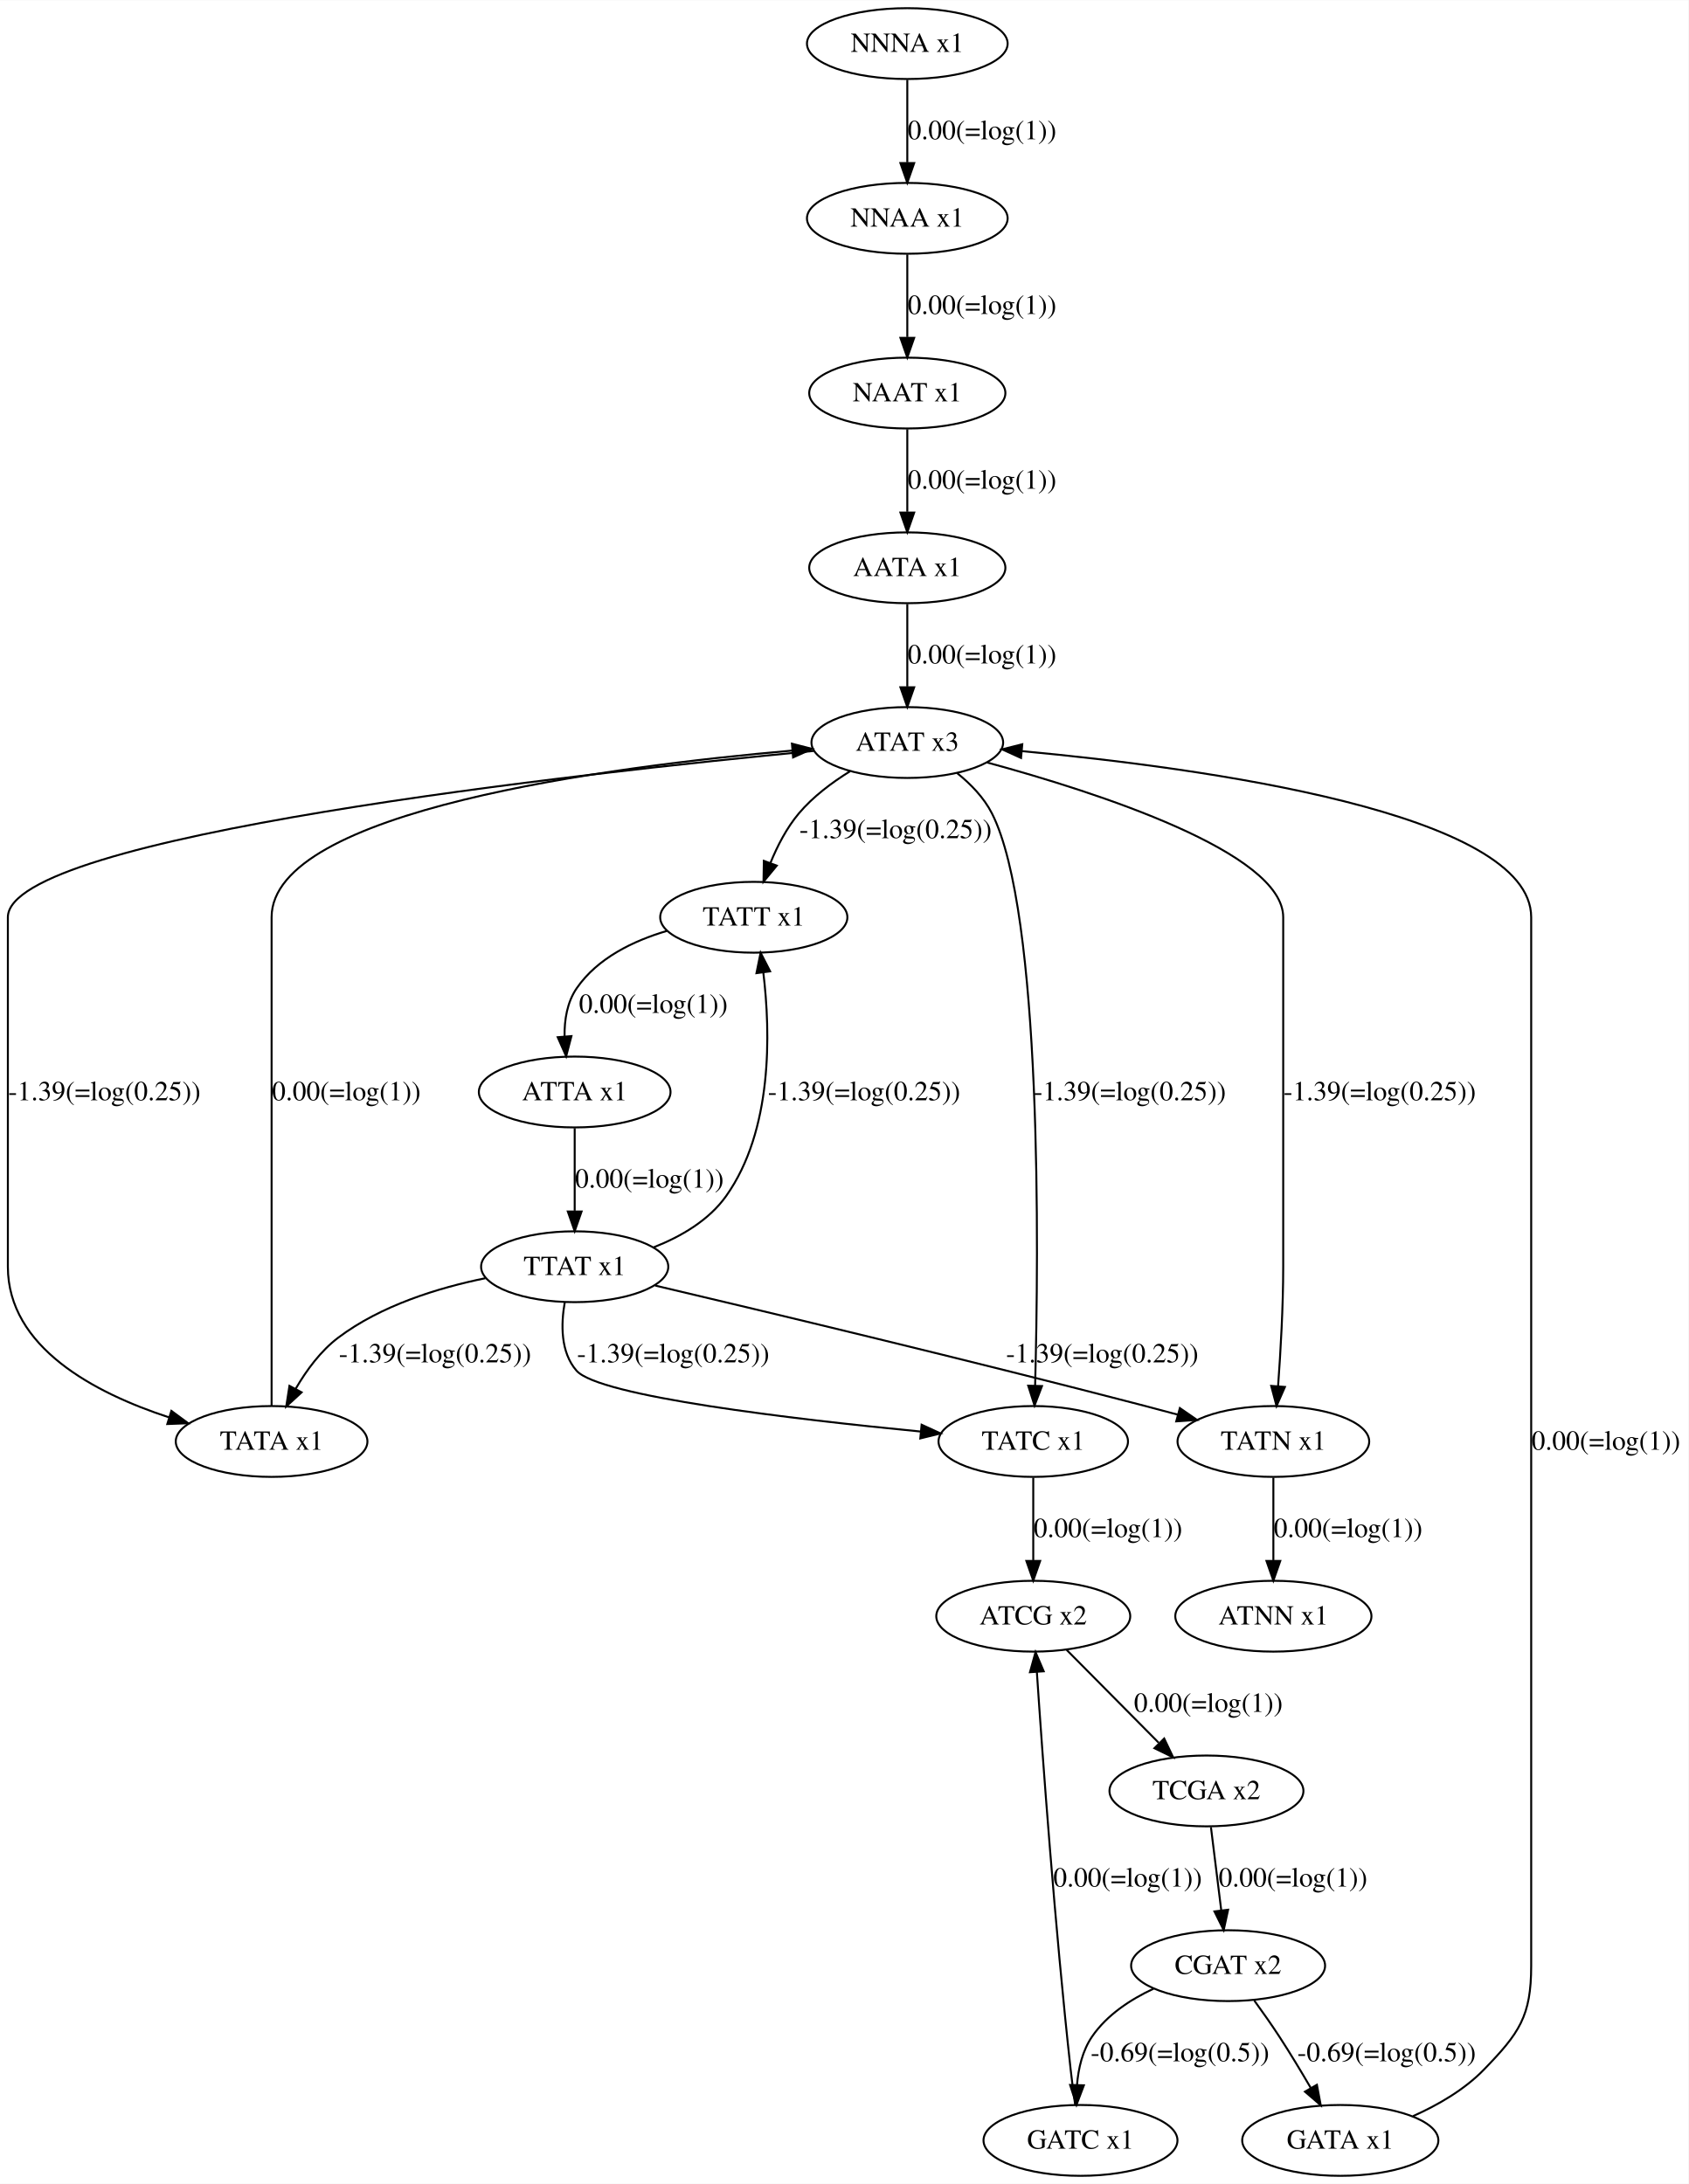
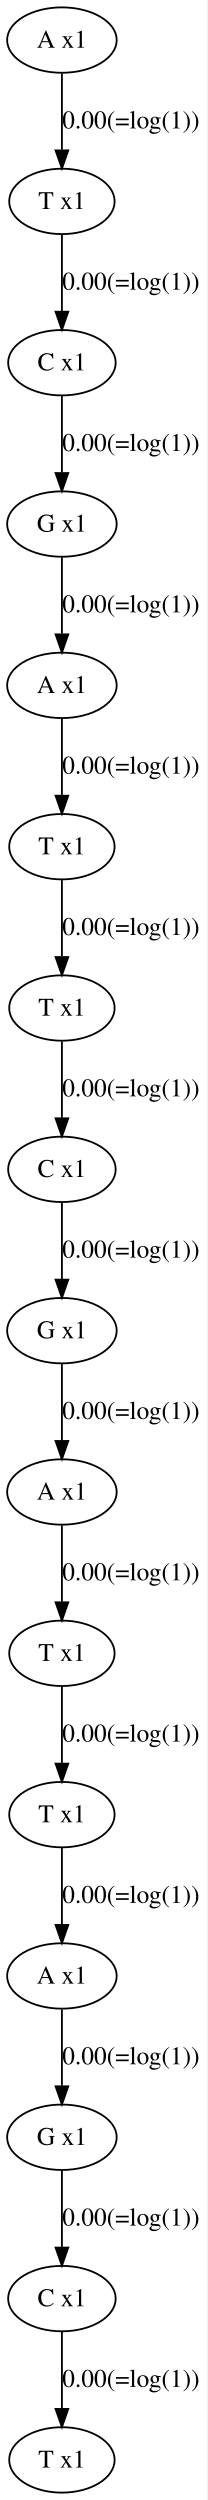
- <svg xmlns="http://www.w3.org/2000/svg" width="858pt" height="1110pt" viewBox="0.00 0.00 857.93 1109.60">
-   <g id="graph0" class="graph" transform="scale(1 1) rotate(0) translate(4 1105.6)">
-     <polygon fill="#ffffff" stroke="transparent" points="-4,4 -4,-1105.6 853.928,-1105.6 853.928,4 -4,4" />
+ <svg xmlns="http://www.w3.org/2000/svg" width="114pt" height="1376pt" viewBox="0.00 0.00 114.01 1376.00">
+   <g id="graph0" class="graph" transform="scale(1 1) rotate(0) translate(4 1372)">
+     <polygon fill="#ffffff" stroke="transparent" points="-4,4 -4,-1372 110.007,-1372 110.007,4 -4,4" />
    <g id="node1" class="node">
-       <ellipse fill="none" stroke="#000000" cx="643" cy="-373.2" rx="48.699" ry="18" />
-       <text text-anchor="middle" x="643" y="-369" font-family="Times,serif" font-size="14.00" fill="#000000">TATN x1</text>
+       <ellipse fill="none" stroke="#000000" cx="30.079" cy="-1350" rx="30.158" ry="18" />
+       <text text-anchor="middle" x="30.079" y="-1345.8" font-family="Times,serif" font-size="14.00" fill="#000000">A x1</text>
    </g>
    <g id="node2" class="node">
-       <ellipse fill="none" stroke="#000000" cx="643" cy="-284.4" rx="49.842" ry="18" />
-       <text text-anchor="middle" x="643" y="-280.2" font-family="Times,serif" font-size="14.00" fill="#000000">ATNN x1</text>
+       <ellipse fill="none" stroke="#000000" cx="30.079" cy="-1261.2" rx="29.014" ry="18" />
+       <text text-anchor="middle" x="30.079" y="-1257" font-family="Times,serif" font-size="14.00" fill="#000000">T x1</text>
    </g>
    <g id="edge1" class="edge">
-       <path fill="none" stroke="#000000" d="M643,-354.801C643,-342.695 643,-326.608 643,-312.867" />
-       <polygon fill="#000000" stroke="#000000" points="646.5,-312.472 643,-302.472 639.5,-312.472 646.5,-312.472" />
-       <text text-anchor="middle" x="680.964" y="-324.6" font-family="Times,serif" font-size="14.00" fill="#000000">0.00(=log(1))</text>
+       <path fill="none" stroke="#000000" d="M30.079,-1331.601C30.079,-1319.495 30.079,-1303.408 30.079,-1289.667" />
+       <polygon fill="#000000" stroke="#000000" points="33.579,-1289.272 30.079,-1279.272 26.579,-1289.272 33.579,-1289.272" />
+       <text text-anchor="middle" x="68.043" y="-1301.4" font-family="Times,serif" font-size="14.00" fill="#000000">0.00(=log(1))</text>
    </g>
    <g id="node3" class="node">
-       <ellipse fill="none" stroke="#000000" cx="457" cy="-906" rx="49.842" ry="18" />
-       <text text-anchor="middle" x="457" y="-901.8" font-family="Times,serif" font-size="14.00" fill="#000000">NAAT x1</text>
+       <ellipse fill="none" stroke="#000000" cx="30.079" cy="-1172.4" rx="29.596" ry="18" />
+       <text text-anchor="middle" x="30.079" y="-1168.2" font-family="Times,serif" font-size="14.00" fill="#000000">C x1</text>
+     </g>
+     <g id="edge2" class="edge">
+       <path fill="none" stroke="#000000" d="M30.079,-1242.801C30.079,-1230.695 30.079,-1214.608 30.079,-1200.867" />
+       <polygon fill="#000000" stroke="#000000" points="33.579,-1200.472 30.079,-1190.472 26.579,-1200.472 33.579,-1200.472" />
+       <text text-anchor="middle" x="68.043" y="-1212.6" font-family="Times,serif" font-size="14.00" fill="#000000">0.00(=log(1))</text>
    </g>
    <g id="node4" class="node">
-       <ellipse fill="none" stroke="#000000" cx="457" cy="-817.2" rx="49.842" ry="18" />
-       <text text-anchor="middle" x="457" y="-813" font-family="Times,serif" font-size="14.00" fill="#000000">AATA x1</text>
+       <ellipse fill="none" stroke="#000000" cx="30.079" cy="-1083.6" rx="30.158" ry="18" />
+       <text text-anchor="middle" x="30.079" y="-1079.4" font-family="Times,serif" font-size="14.00" fill="#000000">G x1</text>
    </g>
-     <g id="edge2" class="edge">
-       <path fill="none" stroke="#000000" d="M457,-887.601C457,-875.495 457,-859.408 457,-845.667" />
-       <polygon fill="#000000" stroke="#000000" points="460.5,-845.272 457,-835.272 453.5,-845.272 460.5,-845.272" />
-       <text text-anchor="middle" x="494.964" y="-857.4" font-family="Times,serif" font-size="14.00" fill="#000000">0.00(=log(1))</text>
+     <g id="edge3" class="edge">
+       <path fill="none" stroke="#000000" d="M30.079,-1154.001C30.079,-1141.895 30.079,-1125.808 30.079,-1112.067" />
+       <polygon fill="#000000" stroke="#000000" points="33.579,-1111.672 30.079,-1101.672 26.579,-1111.672 33.579,-1111.672" />
+       <text text-anchor="middle" x="68.043" y="-1123.8" font-family="Times,serif" font-size="14.00" fill="#000000">0.00(=log(1))</text>
+     </g>
+     <g id="node5" class="node">
+       <ellipse fill="none" stroke="#000000" cx="30.079" cy="-994.8" rx="30.158" ry="18" />
+       <text text-anchor="middle" x="30.079" y="-990.6" font-family="Times,serif" font-size="14.00" fill="#000000">A x1</text>
+     </g>
+     <g id="edge4" class="edge">
+       <path fill="none" stroke="#000000" d="M30.079,-1065.201C30.079,-1053.095 30.079,-1037.008 30.079,-1023.267" />
+       <polygon fill="#000000" stroke="#000000" points="33.579,-1022.872 30.079,-1012.872 26.579,-1022.872 33.579,-1022.872" />
+       <text text-anchor="middle" x="68.043" y="-1035" font-family="Times,serif" font-size="14.00" fill="#000000">0.00(=log(1))</text>
    </g>
    <g id="node6" class="node">
-       <ellipse fill="none" stroke="#000000" cx="457" cy="-728.4" rx="48.699" ry="18" />
-       <text text-anchor="middle" x="457" y="-724.2" font-family="Times,serif" font-size="14.00" fill="#000000">ATAT x3</text>
+       <ellipse fill="none" stroke="#000000" cx="30.079" cy="-906" rx="29.014" ry="18" />
+       <text text-anchor="middle" x="30.079" y="-901.8" font-family="Times,serif" font-size="14.00" fill="#000000">T x1</text>
+     </g>
+     <g id="edge5" class="edge">
+       <path fill="none" stroke="#000000" d="M30.079,-976.401C30.079,-964.295 30.079,-948.208 30.079,-934.467" />
+       <polygon fill="#000000" stroke="#000000" points="33.579,-934.072 30.079,-924.072 26.579,-934.072 33.579,-934.072" />
+       <text text-anchor="middle" x="68.043" y="-946.2" font-family="Times,serif" font-size="14.00" fill="#000000">0.00(=log(1))</text>
+     </g>
+     <g id="node7" class="node">
+       <ellipse fill="none" stroke="#000000" cx="30.079" cy="-817.2" rx="29.014" ry="18" />
+       <text text-anchor="middle" x="30.079" y="-813" font-family="Times,serif" font-size="14.00" fill="#000000">T x1</text>
+     </g>
+     <g id="edge6" class="edge">
+       <path fill="none" stroke="#000000" d="M30.079,-887.601C30.079,-875.495 30.079,-859.408 30.079,-845.667" />
+       <polygon fill="#000000" stroke="#000000" points="33.579,-845.272 30.079,-835.272 26.579,-845.272 33.579,-845.272" />
+       <text text-anchor="middle" x="68.043" y="-857.4" font-family="Times,serif" font-size="14.00" fill="#000000">0.00(=log(1))</text>
+     </g>
+     <g id="node8" class="node">
+       <ellipse fill="none" stroke="#000000" cx="30.079" cy="-728.4" rx="29.596" ry="18" />
+       <text text-anchor="middle" x="30.079" y="-724.2" font-family="Times,serif" font-size="14.00" fill="#000000">C x1</text>
+     </g>
+     <g id="edge7" class="edge">
+       <path fill="none" stroke="#000000" d="M30.079,-798.801C30.079,-786.695 30.079,-770.608 30.079,-756.867" />
+       <polygon fill="#000000" stroke="#000000" points="33.579,-756.472 30.079,-746.472 26.579,-756.472 33.579,-756.472" />
+       <text text-anchor="middle" x="68.043" y="-768.6" font-family="Times,serif" font-size="14.00" fill="#000000">0.00(=log(1))</text>
+     </g>
+     <g id="node9" class="node">
+       <ellipse fill="none" stroke="#000000" cx="30.079" cy="-639.6" rx="30.158" ry="18" />
+       <text text-anchor="middle" x="30.079" y="-635.4" font-family="Times,serif" font-size="14.00" fill="#000000">G x1</text>
+     </g>
+     <g id="edge8" class="edge">
+       <path fill="none" stroke="#000000" d="M30.079,-710.001C30.079,-697.895 30.079,-681.808 30.079,-668.067" />
+       <polygon fill="#000000" stroke="#000000" points="33.579,-667.672 30.079,-657.672 26.579,-667.672 33.579,-667.672" />
+       <text text-anchor="middle" x="68.043" y="-679.8" font-family="Times,serif" font-size="14.00" fill="#000000">0.00(=log(1))</text>
+     </g>
+     <g id="node10" class="node">
+       <ellipse fill="none" stroke="#000000" cx="30.079" cy="-550.8" rx="30.158" ry="18" />
+       <text text-anchor="middle" x="30.079" y="-546.6" font-family="Times,serif" font-size="14.00" fill="#000000">A x1</text>
+     </g>
+     <g id="edge9" class="edge">
+       <path fill="none" stroke="#000000" d="M30.079,-621.201C30.079,-609.095 30.079,-593.008 30.079,-579.267" />
+       <polygon fill="#000000" stroke="#000000" points="33.579,-578.872 30.079,-568.872 26.579,-578.872 33.579,-578.872" />
+       <text text-anchor="middle" x="68.043" y="-591" font-family="Times,serif" font-size="14.00" fill="#000000">0.00(=log(1))</text>
+     </g>
+     <g id="node11" class="node">
+       <ellipse fill="none" stroke="#000000" cx="30.079" cy="-462" rx="29.014" ry="18" />
+       <text text-anchor="middle" x="30.079" y="-457.8" font-family="Times,serif" font-size="14.00" fill="#000000">T x1</text>
+     </g>
+     <g id="edge10" class="edge">
+       <path fill="none" stroke="#000000" d="M30.079,-532.401C30.079,-520.295 30.079,-504.208 30.079,-490.467" />
+       <polygon fill="#000000" stroke="#000000" points="33.579,-490.072 30.079,-480.072 26.579,-490.072 33.579,-490.072" />
+       <text text-anchor="middle" x="68.043" y="-502.2" font-family="Times,serif" font-size="14.00" fill="#000000">0.00(=log(1))</text>
+     </g>
+     <g id="node12" class="node">
+       <ellipse fill="none" stroke="#000000" cx="30.079" cy="-373.2" rx="29.014" ry="18" />
+       <text text-anchor="middle" x="30.079" y="-369" font-family="Times,serif" font-size="14.00" fill="#000000">T x1</text>
+     </g>
+     <g id="edge11" class="edge">
+       <path fill="none" stroke="#000000" d="M30.079,-443.601C30.079,-431.495 30.079,-415.408 30.079,-401.667" />
+       <polygon fill="#000000" stroke="#000000" points="33.579,-401.272 30.079,-391.272 26.579,-401.272 33.579,-401.272" />
+       <text text-anchor="middle" x="68.043" y="-413.4" font-family="Times,serif" font-size="14.00" fill="#000000">0.00(=log(1))</text>
+     </g>
+     <g id="node13" class="node">
+       <ellipse fill="none" stroke="#000000" cx="30.079" cy="-284.4" rx="30.158" ry="18" />
+       <text text-anchor="middle" x="30.079" y="-280.2" font-family="Times,serif" font-size="14.00" fill="#000000">A x1</text>
+     </g>
+     <g id="edge12" class="edge">
+       <path fill="none" stroke="#000000" d="M30.079,-354.801C30.079,-342.695 30.079,-326.608 30.079,-312.867" />
+       <polygon fill="#000000" stroke="#000000" points="33.579,-312.472 30.079,-302.472 26.579,-312.472 33.579,-312.472" />
+       <text text-anchor="middle" x="68.043" y="-324.6" font-family="Times,serif" font-size="14.00" fill="#000000">0.00(=log(1))</text>
+     </g>
+     <g id="node14" class="node">
+       <ellipse fill="none" stroke="#000000" cx="30.079" cy="-195.6" rx="30.158" ry="18" />
+       <text text-anchor="middle" x="30.079" y="-191.4" font-family="Times,serif" font-size="14.00" fill="#000000">G x1</text>
+     </g>
+     <g id="edge13" class="edge">
+       <path fill="none" stroke="#000000" d="M30.079,-266.001C30.079,-253.895 30.079,-237.808 30.079,-224.067" />
+       <polygon fill="#000000" stroke="#000000" points="33.579,-223.672 30.079,-213.672 26.579,-223.672 33.579,-223.672" />
+       <text text-anchor="middle" x="68.043" y="-235.8" font-family="Times,serif" font-size="14.00" fill="#000000">0.00(=log(1))</text>
+     </g>
+     <g id="node15" class="node">
+       <ellipse fill="none" stroke="#000000" cx="30.079" cy="-106.8" rx="29.596" ry="18" />
+       <text text-anchor="middle" x="30.079" y="-102.6" font-family="Times,serif" font-size="14.00" fill="#000000">C x1</text>
    </g>
    <g id="edge14" class="edge">
-       <path fill="none" stroke="#000000" d="M457,-798.801C457,-786.695 457,-770.608 457,-756.867" />
-       <polygon fill="#000000" stroke="#000000" points="460.5,-756.472 457,-746.472 453.5,-756.472 460.5,-756.472" />
-       <text text-anchor="middle" x="494.964" y="-768.6" font-family="Times,serif" font-size="14.00" fill="#000000">0.00(=log(1))</text>
+       <path fill="none" stroke="#000000" d="M30.079,-177.201C30.079,-165.095 30.079,-149.008 30.079,-135.267" />
+       <polygon fill="#000000" stroke="#000000" points="33.579,-134.872 30.079,-124.872 26.579,-134.872 33.579,-134.872" />
+       <text text-anchor="middle" x="68.043" y="-147" font-family="Times,serif" font-size="14.00" fill="#000000">0.00(=log(1))</text>
    </g>
-     <g id="node5" class="node">
-       <ellipse fill="none" stroke="#000000" cx="134" cy="-373.2" rx="48.699" ry="18" />
-       <text text-anchor="middle" x="134" y="-369" font-family="Times,serif" font-size="14.00" fill="#000000">TATA x1</text>
-     </g>
-     <g id="edge3" class="edge">
-       <path fill="none" stroke="#000000" d="M134,-391.228C134,-409.169 134,-437.488 134,-462 134,-639.6 134,-639.6 134,-639.6 134,-693.834 305.443,-716.177 398.52,-724.311" />
-       <polygon fill="#000000" stroke="#000000" points="398.384,-727.812 408.644,-725.167 398.974,-720.837 398.384,-727.812" />
-       <text text-anchor="middle" x="171.964" y="-546.6" font-family="Times,serif" font-size="14.00" fill="#000000">0.00(=log(1))</text>
-     </g>
-     <g id="edge10" class="edge">
-       <path fill="none" stroke="#000000" d="M497.506,-718.27C553.572,-703.043 648,-672.511 648,-639.6 648,-639.6 648,-639.6 648,-462 648,-441.668 646.677,-418.76 645.393,-401.304" />
-       <polygon fill="#000000" stroke="#000000" points="648.873,-400.911 644.61,-391.211 641.894,-401.452 648.873,-400.911" />
-       <text text-anchor="middle" x="697.044" y="-546.6" font-family="Times,serif" font-size="14.00" fill="#000000">-1.39(=log(0.25))</text>
-     </g>
-     <g id="edge7" class="edge">
-       <path fill="none" stroke="#000000" d="M409.386,-724.122C292.337,-712.969 0,-680.972 0,-639.6 0,-639.6 0,-639.6 0,-462 0,-421.009 44.108,-397.824 81.712,-385.506" />
-       <polygon fill="#000000" stroke="#000000" points="83.076,-388.748 91.602,-382.459 81.014,-382.058 83.076,-388.748" />
-       <text text-anchor="middle" x="49.044" y="-546.6" font-family="Times,serif" font-size="14.00" fill="#000000">-1.39(=log(0.25))</text>
-     </g>
-     <g id="node11" class="node">
-       <ellipse fill="none" stroke="#000000" cx="521" cy="-373.2" rx="48.137" ry="18" />
-       <text text-anchor="middle" x="521" y="-369" font-family="Times,serif" font-size="14.00" fill="#000000">TATC x1</text>
-     </g>
-     <g id="edge8" class="edge">
-       <path fill="none" stroke="#000000" d="M482.339,-712.84C489.252,-707.283 495.945,-700.387 500,-692.4 525.592,-641.986 523.759,-469.849 521.937,-401.502" />
-       <polygon fill="#000000" stroke="#000000" points="525.434,-401.354 521.649,-391.458 518.437,-401.555 525.434,-401.354" />
-       <text text-anchor="middle" x="570.044" y="-546.6" font-family="Times,serif" font-size="14.00" fill="#000000">-1.39(=log(0.25))</text>
-     </g>
-     <g id="node12" class="node">
-       <ellipse fill="none" stroke="#000000" cx="379" cy="-639.6" rx="47.556" ry="18" />
-       <text text-anchor="middle" x="379" y="-635.4" font-family="Times,serif" font-size="14.00" fill="#000000">TATT x1</text>
-     </g>
-     <g id="edge9" class="edge">
-       <path fill="none" stroke="#000000" d="M427.914,-713.792C418.697,-708.091 409.057,-700.871 401.912,-692.4 395.733,-685.074 390.968,-675.827 387.425,-667.126" />
-       <polygon fill="#000000" stroke="#000000" points="390.679,-665.836 383.933,-657.666 384.112,-668.26 390.679,-665.836" />
-       <text text-anchor="middle" x="451.044" y="-679.8" font-family="Times,serif" font-size="14.00" fill="#000000">-1.39(=log(0.25))</text>
-     </g>
-     <g id="node7" class="node">
-       <ellipse fill="none" stroke="#000000" cx="620" cy="-106.8" rx="49.28" ry="18" />
-       <text text-anchor="middle" x="620" y="-102.6" font-family="Times,serif" font-size="14.00" fill="#000000">CGAT x2</text>
-     </g>
-     <g id="node8" class="node">
-       <ellipse fill="none" stroke="#000000" cx="677" cy="-18" rx="49.842" ry="18" />
-       <text text-anchor="middle" x="677" y="-13.8" font-family="Times,serif" font-size="14.00" fill="#000000">GATA x1</text>
-     </g>
-     <g id="edge4" class="edge">
-       <path fill="none" stroke="#000000" d="M633.3,-89.088C637.482,-83.335 642.039,-76.869 646,-70.8 651.461,-62.432 657.091,-53.091 662.03,-44.619" />
-       <polygon fill="#000000" stroke="#000000" points="665.12,-46.267 667.077,-35.854 659.053,-42.773 665.12,-46.267" />
-       <text text-anchor="middle" x="700.544" y="-58.2" font-family="Times,serif" font-size="14.00" fill="#000000">-0.69(=log(0.5))</text>
-     </g>
-     <g id="node9" class="node">
-       <ellipse fill="none" stroke="#000000" cx="545" cy="-18" rx="49.28" ry="18" />
-       <text text-anchor="middle" x="545" y="-13.8" font-family="Times,serif" font-size="14.00" fill="#000000">GATC x1</text>
-     </g>
-     <g id="edge5" class="edge">
-       <path fill="none" stroke="#000000" d="M582.098,-95.081C570.288,-89.57 558.407,-81.732 550.912,-70.8 546.017,-63.66 543.917,-54.66 543.22,-46.123" />
-       <polygon fill="#000000" stroke="#000000" points="546.718,-46.005 542.972,-36.094 539.72,-46.178 546.718,-46.005" />
-       <text text-anchor="middle" x="595.544" y="-58.2" font-family="Times,serif" font-size="14.00" fill="#000000">-0.69(=log(0.5))</text>
+     <g id="node16" class="node">
+       <ellipse fill="none" stroke="#000000" cx="30.079" cy="-18" rx="29.014" ry="18" />
+       <text text-anchor="middle" x="30.079" y="-13.8" font-family="Times,serif" font-size="14.00" fill="#000000">T x1</text>
    </g>
    <g id="edge15" class="edge">
-       <path fill="none" stroke="#000000" d="M713.955,-30.338C726.611,-35.984 740.068,-43.75 750,-54 767.938,-72.512 774,-81.023 774,-106.8 774,-639.6 774,-639.6 774,-639.6 774,-692.706 606.949,-715.505 515.382,-724.013" />
-       <polygon fill="#000000" stroke="#000000" points="514.792,-720.552 505.146,-724.934 515.419,-727.524 514.792,-720.552" />
-       <text text-anchor="middle" x="811.964" y="-369" font-family="Times,serif" font-size="14.00" fill="#000000">0.00(=log(1))</text>
-     </g>
-     <g id="node14" class="node">
-       <ellipse fill="none" stroke="#000000" cx="521" cy="-284.4" rx="49.28" ry="18" />
-       <text text-anchor="middle" x="521" y="-280.2" font-family="Times,serif" font-size="14.00" fill="#000000">ATCG x2</text>
-     </g>
-     <g id="edge12" class="edge">
-       <path fill="none" stroke="#000000" d="M542.259,-36.289C541.463,-41.958 540.638,-48.23 540,-54 531.968,-126.632 525.75,-212.492 522.829,-256.025" />
-       <polygon fill="#000000" stroke="#000000" points="519.327,-255.938 522.158,-266.147 526.312,-256.401 519.327,-255.938" />
-       <text text-anchor="middle" x="568.964" y="-147" font-family="Times,serif" font-size="14.00" fill="#000000">0.00(=log(1))</text>
-     </g>
-     <g id="node10" class="node">
-       <ellipse fill="none" stroke="#000000" cx="609" cy="-195.6" rx="49.28" ry="18" />
-       <text text-anchor="middle" x="609" y="-191.4" font-family="Times,serif" font-size="14.00" fill="#000000">TCGA x2</text>
-     </g>
-     <g id="edge6" class="edge">
-       <path fill="none" stroke="#000000" d="M611.279,-177.201C612.794,-164.975 614.811,-148.689 616.524,-134.86" />
-       <polygon fill="#000000" stroke="#000000" points="620.005,-135.226 617.761,-124.872 613.058,-134.366 620.005,-135.226" />
-       <text text-anchor="middle" x="652.964" y="-147" font-family="Times,serif" font-size="14.00" fill="#000000">0.00(=log(1))</text>
-     </g>
-     <g id="edge18" class="edge">
-       <path fill="none" stroke="#000000" d="M521,-354.801C521,-342.695 521,-326.608 521,-312.867" />
-       <polygon fill="#000000" stroke="#000000" points="524.5,-312.472 521,-302.472 517.5,-312.472 524.5,-312.472" />
-       <text text-anchor="middle" x="558.964" y="-324.6" font-family="Times,serif" font-size="14.00" fill="#000000">0.00(=log(1))</text>
-     </g>
-     <g id="node13" class="node">
-       <ellipse fill="none" stroke="#000000" cx="288" cy="-550.8" rx="48.699" ry="18" />
-       <text text-anchor="middle" x="288" y="-546.6" font-family="Times,serif" font-size="14.00" fill="#000000">ATTA x1</text>
-     </g>
-     <g id="edge11" class="edge">
-       <path fill="none" stroke="#000000" d="M334.883,-632.673C317.68,-627.6 299.596,-618.813 289.072,-603.6 284.178,-596.524 282.727,-587.54 282.854,-578.999" />
-       <polygon fill="#000000" stroke="#000000" points="286.349,-579.207 283.665,-568.957 279.371,-578.643 286.349,-579.207" />
-       <text text-anchor="middle" x="327.964" y="-591" font-family="Times,serif" font-size="14.00" fill="#000000">0.00(=log(1))</text>
-     </g>
-     <g id="node17" class="node">
-       <ellipse fill="none" stroke="#000000" cx="288" cy="-462" rx="47.556" ry="18" />
-       <text text-anchor="middle" x="288" y="-457.8" font-family="Times,serif" font-size="14.00" fill="#000000">TTAT x1</text>
-     </g>
-     <g id="edge16" class="edge">
-       <path fill="none" stroke="#000000" d="M288,-532.401C288,-520.295 288,-504.208 288,-490.467" />
-       <polygon fill="#000000" stroke="#000000" points="291.5,-490.072 288,-480.072 284.5,-490.072 291.5,-490.072" />
-       <text text-anchor="middle" x="325.964" y="-502.2" font-family="Times,serif" font-size="14.00" fill="#000000">0.00(=log(1))</text>
-     </g>
-     <g id="edge19" class="edge">
-       <path fill="none" stroke="#000000" d="M537.967,-267.279C551.237,-253.888 569.862,-235.093 584.712,-220.109" />
-       <polygon fill="#000000" stroke="#000000" points="587.532,-222.236 592.085,-212.669 582.56,-217.308 587.532,-222.236" />
-       <text text-anchor="middle" x="609.964" y="-235.8" font-family="Times,serif" font-size="14.00" fill="#000000">0.00(=log(1))</text>
-     </g>
-     <g id="node15" class="node">
-       <ellipse fill="none" stroke="#000000" cx="457" cy="-1083.6" rx="50.986" ry="18" />
-       <text text-anchor="middle" x="457" y="-1079.4" font-family="Times,serif" font-size="14.00" fill="#000000">NNNA x1</text>
-     </g>
-     <g id="node16" class="node">
-       <ellipse fill="none" stroke="#000000" cx="457" cy="-994.8" rx="50.986" ry="18" />
-       <text text-anchor="middle" x="457" y="-990.6" font-family="Times,serif" font-size="14.00" fill="#000000">NNAA x1</text>
-     </g>
-     <g id="edge13" class="edge">
-       <path fill="none" stroke="#000000" d="M457,-1065.201C457,-1053.095 457,-1037.008 457,-1023.267" />
-       <polygon fill="#000000" stroke="#000000" points="460.5,-1022.872 457,-1012.872 453.5,-1022.872 460.5,-1022.872" />
-       <text text-anchor="middle" x="494.964" y="-1035" font-family="Times,serif" font-size="14.00" fill="#000000">0.00(=log(1))</text>
-     </g>
-     <g id="edge17" class="edge">
-       <path fill="none" stroke="#000000" d="M457,-976.401C457,-964.295 457,-948.208 457,-934.467" />
-       <polygon fill="#000000" stroke="#000000" points="460.5,-934.072 457,-924.072 453.5,-934.072 460.5,-934.072" />
-       <text text-anchor="middle" x="494.964" y="-946.2" font-family="Times,serif" font-size="14.00" fill="#000000">0.00(=log(1))</text>
-     </g>
-     <g id="edge23" class="edge">
-       <path fill="none" stroke="#000000" d="M328.922,-452.428C385.171,-439.175 489.481,-414.256 578,-391.2 583.312,-389.817 588.857,-388.336 594.373,-386.841" />
-       <polygon fill="#000000" stroke="#000000" points="595.49,-390.164 604.213,-384.151 593.644,-383.412 595.49,-390.164" />
-       <text text-anchor="middle" x="556.044" y="-413.4" font-family="Times,serif" font-size="14.00" fill="#000000">-1.39(=log(0.25))</text>
-     </g>
-     <g id="edge20" class="edge">
-       <path fill="none" stroke="#000000" d="M242.627,-456.167C218.551,-451.264 189.556,-442.303 167.912,-426 158.97,-419.265 151.744,-409.431 146.295,-400.07" />
-       <polygon fill="#000000" stroke="#000000" points="149.246,-398.165 141.442,-390.999 143.074,-401.468 149.246,-398.165" />
-       <text text-anchor="middle" x="217.044" y="-413.4" font-family="Times,serif" font-size="14.00" fill="#000000">-1.39(=log(0.25))</text>
-     </g>
-     <g id="edge21" class="edge">
-       <path fill="none" stroke="#000000" d="M282.967,-444.016C280.969,-432.702 280.778,-418.529 288.912,-409.2 300.295,-396.145 398.805,-384.561 463.774,-378.247" />
-       <polygon fill="#000000" stroke="#000000" points="464.274,-381.715 473.895,-377.279 463.607,-374.747 464.274,-381.715" />
-       <text text-anchor="middle" x="338.044" y="-413.4" font-family="Times,serif" font-size="14.00" fill="#000000">-1.39(=log(0.25))</text>
-     </g>
-     <g id="edge22" class="edge">
-       <path fill="none" stroke="#000000" d="M328.225,-471.913C342.038,-477.343 356.218,-485.594 365,-498 388.62,-531.367 387.553,-580.767 383.845,-611.527" />
-       <polygon fill="#000000" stroke="#000000" points="380.359,-611.189 382.46,-621.574 387.293,-612.145 380.359,-611.189" />
-       <text text-anchor="middle" x="435.044" y="-546.6" font-family="Times,serif" font-size="14.00" fill="#000000">-1.39(=log(0.25))</text>
+       <path fill="none" stroke="#000000" d="M30.079,-88.401C30.079,-76.295 30.079,-60.208 30.079,-46.467" />
+       <polygon fill="#000000" stroke="#000000" points="33.579,-46.072 30.079,-36.072 26.579,-46.072 33.579,-46.072" />
+       <text text-anchor="middle" x="68.043" y="-58.2" font-family="Times,serif" font-size="14.00" fill="#000000">0.00(=log(1))</text>
    </g>
  </g>
</svg>
